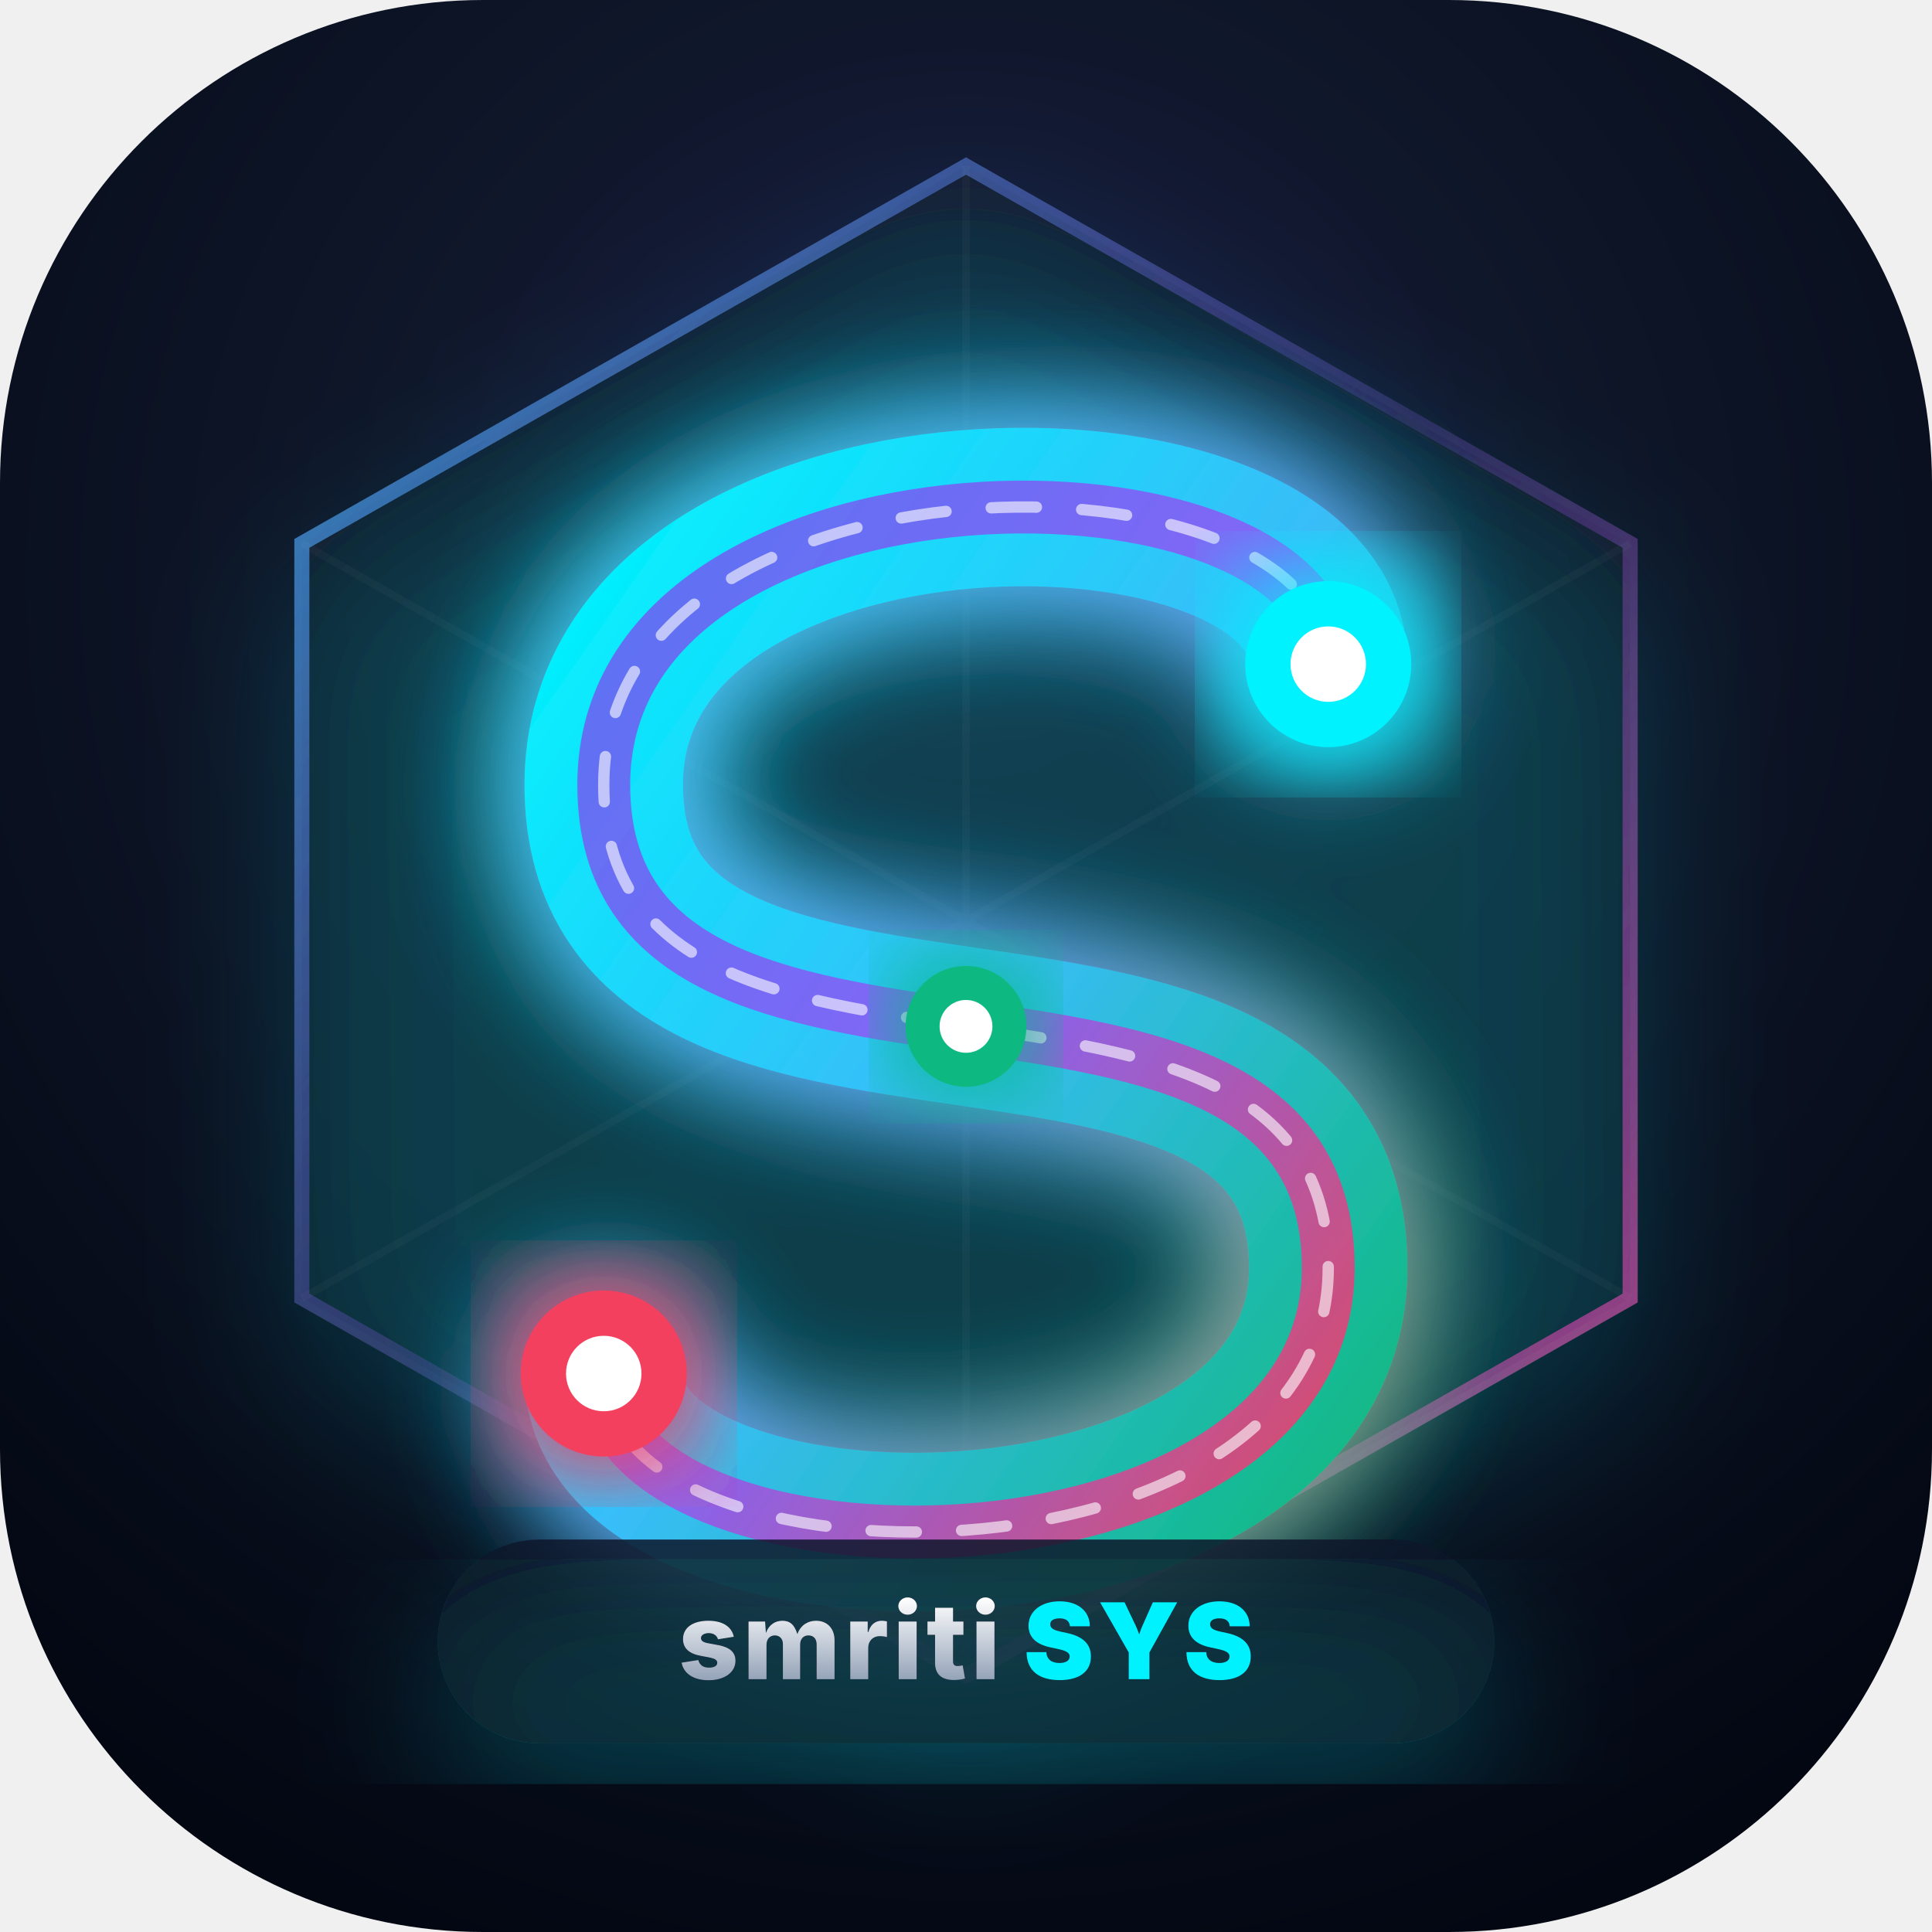
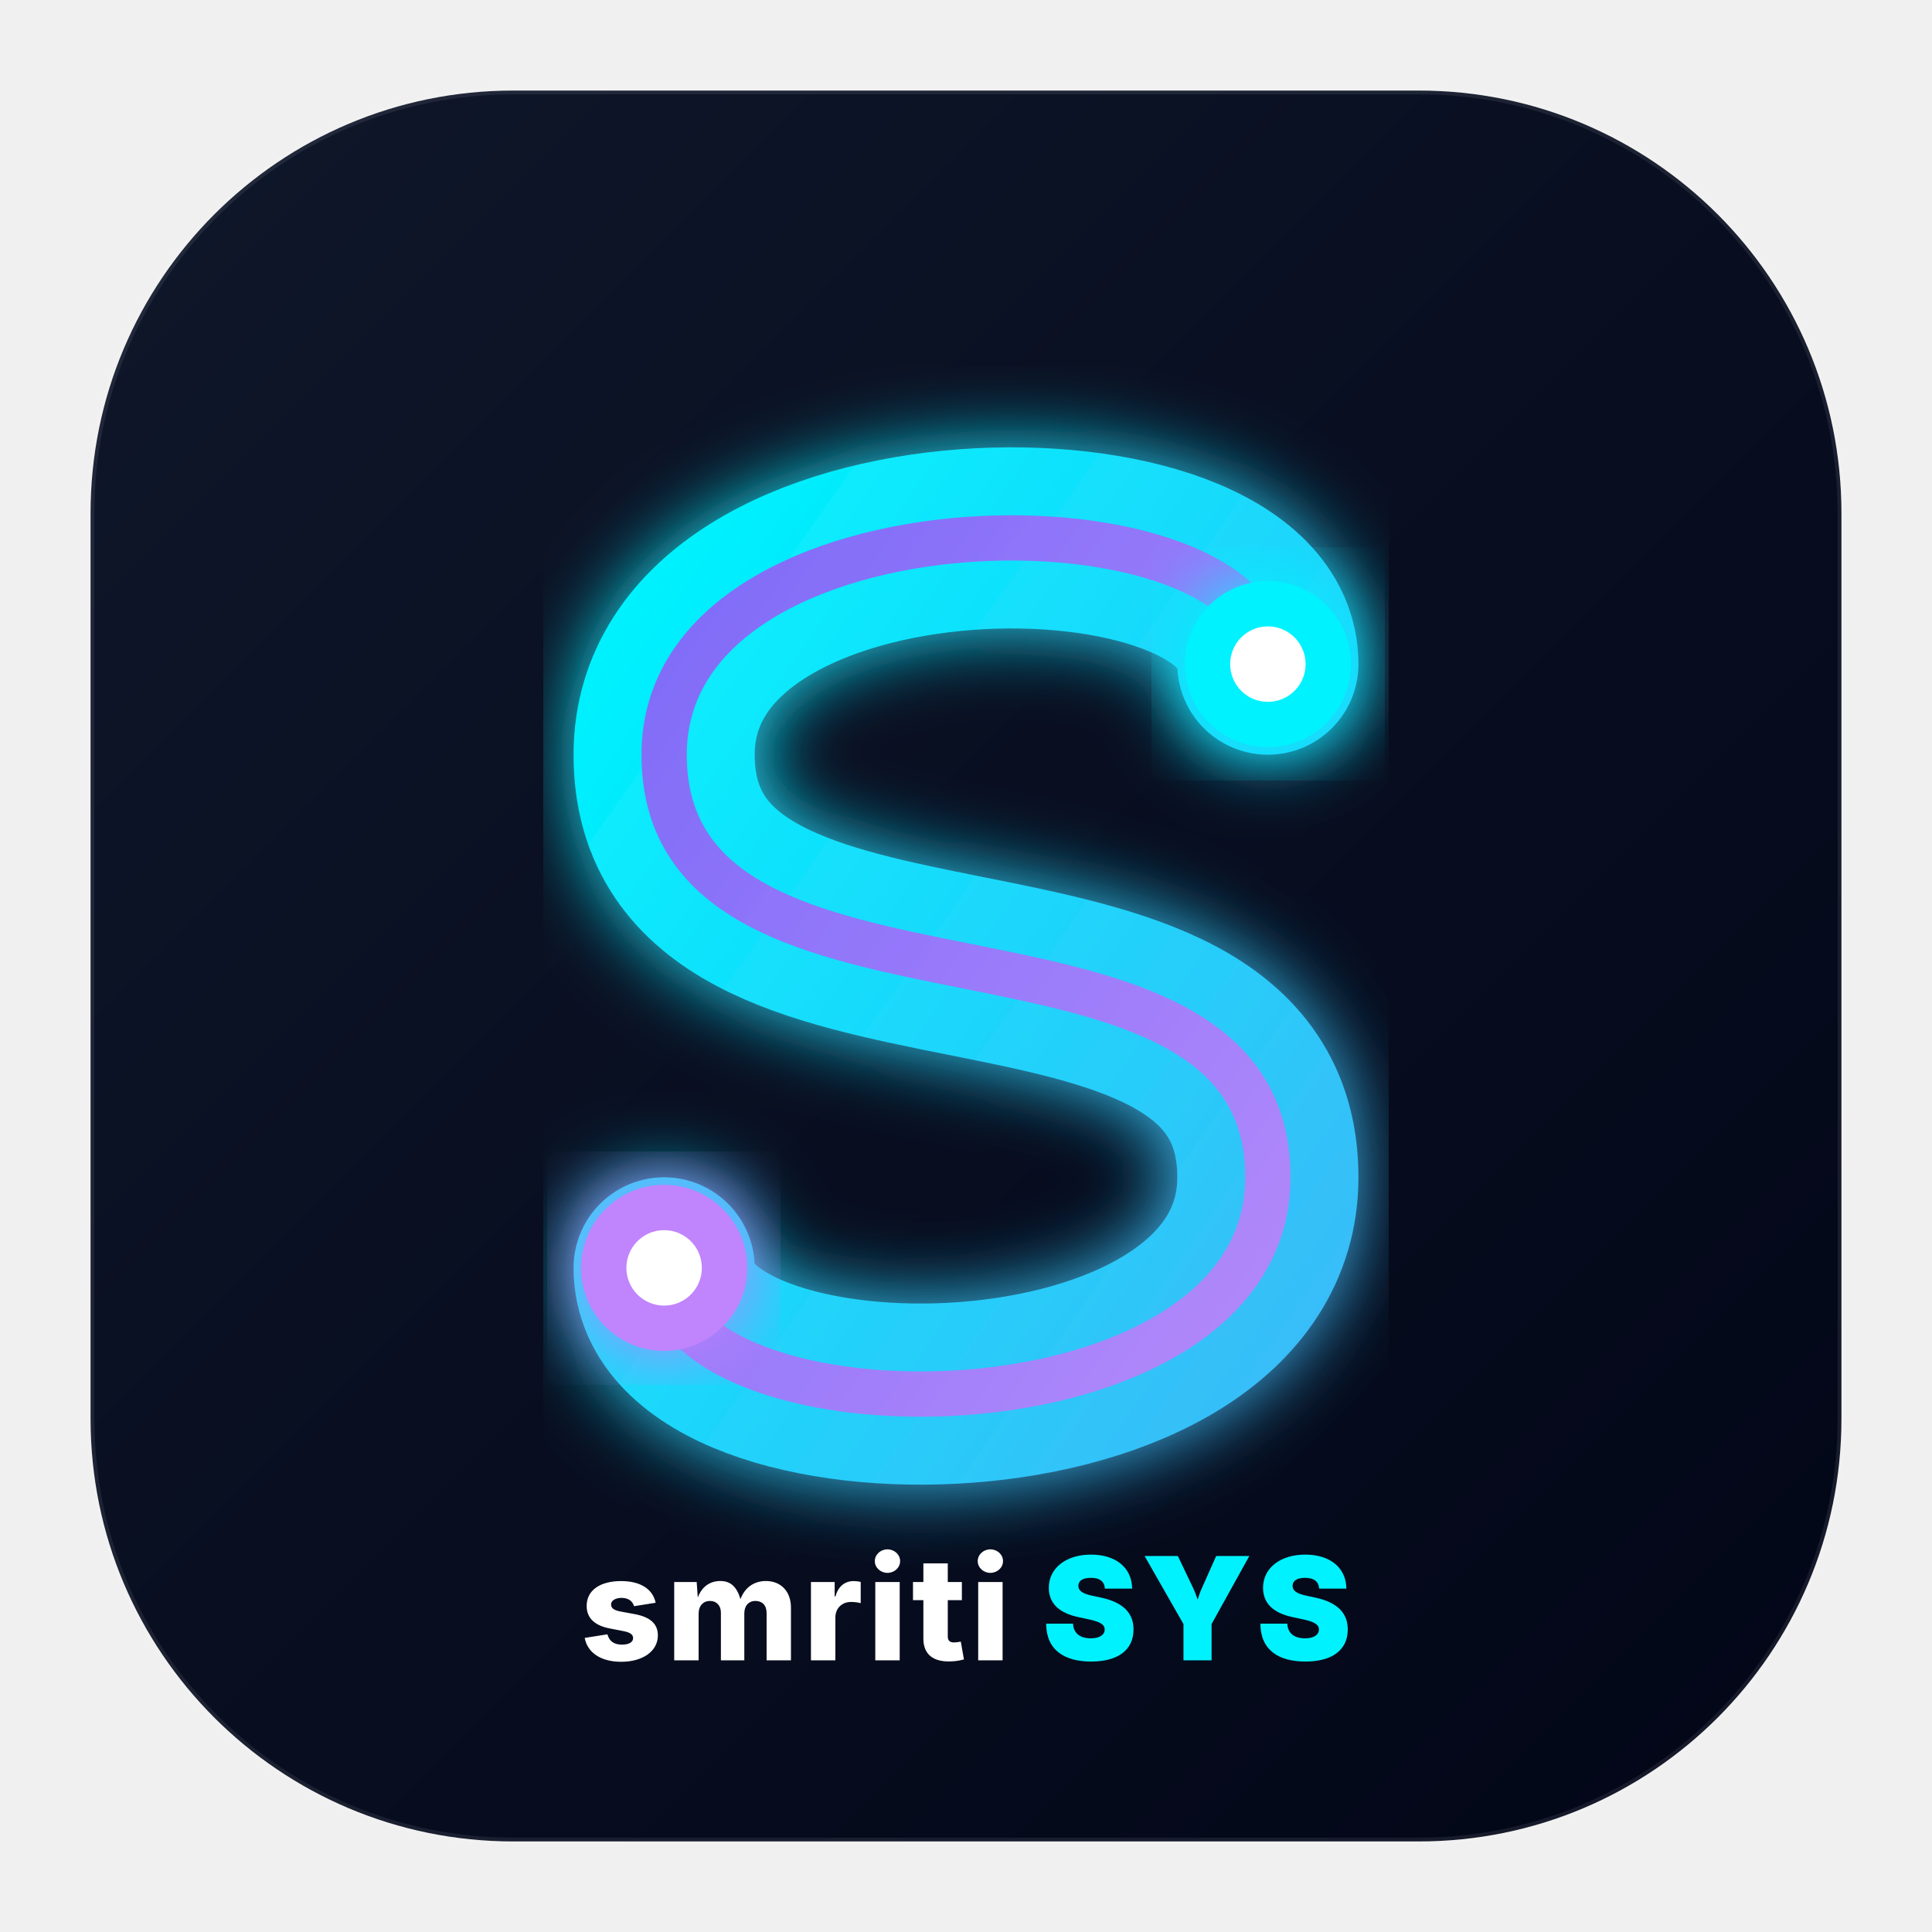
<svg xmlns="http://www.w3.org/2000/svg" viewBox="0 0 512 512" width="100%" height="100%" fill="none">
  <defs>
-     <radialGradient id="wow-bg-glow" cx="50%" cy="30%" r="75%">
-       <stop offset="0%" stop-color="#1E1B4B" />
-       <stop offset="40%" stop-color="#0F172A" />
-       <stop offset="100%" stop-color="#030712" />
-     </radialGradient>
-     <linearGradient id="shield-stroke" x1="0%" y1="0%" x2="100%" y2="100%">
-       <stop offset="0%" stop-color="#38BDF8" stop-opacity="0.8" />
-       <stop offset="50%" stop-color="#8B5CF6" stop-opacity="0.2" />
-       <stop offset="100%" stop-color="#EC4899" stop-opacity="0.8" />
+     <linearGradient id="simple-bg" x1="0%" y1="0%" x2="100%" y2="100%">
+       <stop offset="0%" stop-color="#0F172A" />
+       <stop offset="100%" stop-color="#020617" />
    </linearGradient>
-     <linearGradient id="ribbon-cyan-emerald" x1="0%" y1="0%" x2="100%" y2="100%">
+     <linearGradient id="neon-cyan" x1="0%" y1="0%" x2="100%" y2="100%">
      <stop offset="0%" stop-color="#00F2FE" />
-       <stop offset="50%" stop-color="#38BDF8" />
-       <stop offset="100%" stop-color="#10B981" />
+       <stop offset="100%" stop-color="#38BDF8" />
    </linearGradient>
-     <linearGradient id="ribbon-purple-pink" x1="0%" y1="0%" x2="100%" y2="100%">
-       <stop offset="0%" stop-color="#6366F1" />
-       <stop offset="50%" stop-color="#8B5CF6" />
-       <stop offset="100%" stop-color="#F43F5E" />
+     <linearGradient id="neon-purple" x1="0%" y1="0%" x2="100%" y2="100%">
+       <stop offset="0%" stop-color="#8B5CF6" />
+       <stop offset="100%" stop-color="#C084FC" />
    </linearGradient>
-     <linearGradient id="text-metallic" x1="0%" y1="0%" x2="0%" y2="100%">
-       <stop offset="0%" stop-color="#FFFFFF" />
-       <stop offset="100%" stop-color="#94A3B8" />
-     </linearGradient>
-     <filter id="ultra-glow" x="-30%" y="-30%" width="160%" height="160%">
-       <feGaussianBlur stdDeviation="16" result="blur1" />
-       <feGaussianBlur stdDeviation="6" result="blur2" />
-       <feMerge>
-         <feMergeNode in="blur1" />
-         <feMergeNode in="blur2" />
-         <feMergeNode in="SourceGraphic" />
-       </feMerge>
-     </filter>
-     <filter id="glass-shadow" x="-20%" y="-20%" width="140%" height="140%">
-       <feDropShadow dx="0" dy="16" stdDeviation="20" flood-color="#00F2FE" flood-opacity="0.25" />
+     <filter id="clean-glow" x="-20%" y="-20%" width="140%" height="140%">
+       <feGaussianBlur stdDeviation="10" result="blur" />
+       <feComposite in="SourceGraphic" in2="blur" operator="over" />
    </filter>
  </defs>
-   <rect width="512" height="512" rx="128" fill="url(#wow-bg-glow)" />
-   <g filter="url(#glass-shadow)">
-     <path d="M 256 44 L 432 144 V 344 L 256 444 L 80 344 V 144 Z" fill="rgba(15, 23, 42, 0.65)" stroke="url(#shield-stroke)" stroke-width="4" />
+   <rect x="24" y="24" width="464" height="464" rx="112" fill="url(#simple-bg)" stroke="rgba(255,255,255,0.08)" stroke-width="2" />
+   <g filter="url(#clean-glow)">
+     <path d="M 336 176 C 336 128, 176 128, 176 200 C 176 280, 336 232, 336 312 C 336 384, 176 384, 176 336" fill="none" stroke="url(#neon-cyan)" stroke-width="48" stroke-linecap="round" stroke-linejoin="round" />
+     <path d="M 336 176 C 336 128, 176 128, 176 200 C 176 280, 336 232, 336 312 C 336 384, 176 384, 176 336" fill="none" stroke="url(#neon-purple)" stroke-width="12" stroke-linecap="round" opacity="0.9" />
  </g>
-   <path d="M 256 44 V 444 M 80 144 L 432 344 M 80 344 L 432 144" stroke="rgba(255,255,255,0.03)" stroke-width="2" />
-   <g filter="url(#ultra-glow)">
-     <path d="M 352 176 C 352 116, 160 116, 160 208 C 160 308, 352 236, 352 336 C 352 424, 160 424, 160 364" fill="none" stroke="url(#ribbon-cyan-emerald)" stroke-width="42" stroke-linecap="round" stroke-linejoin="round" />
-     <path d="M 352 176 C 352 116, 160 116, 160 208 C 160 308, 352 236, 352 336 C 352 424, 160 424, 160 364" fill="none" stroke="url(#ribbon-purple-pink)" stroke-width="14" stroke-linecap="round" opacity="0.9" />
-     <path d="M 352 176 C 352 116, 160 116, 160 208 C 160 308, 352 236, 352 336 C 352 424, 160 424, 160 364" fill="none" stroke="#FFFFFF" stroke-width="3" stroke-linecap="round" opacity="0.6" stroke-dasharray="12 12" />
-   </g>
-   <circle cx="352" cy="176" r="22" fill="#00F2FE" filter="url(#ultra-glow)" />
-   <circle cx="352" cy="176" r="10" fill="#FFFFFF" />
-   <circle cx="160" cy="364" r="22" fill="#F43F5E" filter="url(#ultra-glow)" />
-   <circle cx="160" cy="364" r="10" fill="#FFFFFF" />
-   <circle cx="256" cy="272" r="16" fill="#10B981" filter="url(#ultra-glow)" />
-   <circle cx="256" cy="272" r="7" fill="#FFFFFF" />
-   <g filter="url(#glass-shadow)">
-     <rect x="116" y="408" width="280" height="54" rx="27" fill="rgba(15, 23, 42, 0.85)" stroke="url(#cyan-emerald)" stroke-width="2" />
-     <text x="256" y="445" text-anchor="middle" font-family="'Outfit', 'Inter', sans-serif" font-weight="800" font-size="28" letter-spacing="1">
-       <tspan fill="url(#text-metallic)">smriti</tspan>
-       <tspan fill="#00F2FE" font-weight="900">SYS</tspan>
-     </text>
-   </g>
+   <circle cx="336" cy="176" r="22" fill="#00F2FE" filter="url(#clean-glow)" />
+   <circle cx="336" cy="176" r="10" fill="#FFFFFF" />
+   <circle cx="176" cy="336" r="22" fill="#C084FC" filter="url(#clean-glow)" />
+   <circle cx="176" cy="336" r="10" fill="#FFFFFF" />
+   <text x="256" y="440" text-anchor="middle" font-family="'Outfit', 'Inter', sans-serif" font-weight="800" font-size="38" letter-spacing="1">
+     <tspan fill="#FFFFFF">smriti</tspan>
+     <tspan fill="#00F2FE" font-weight="900">SYS</tspan>
+   </text>
</svg>
